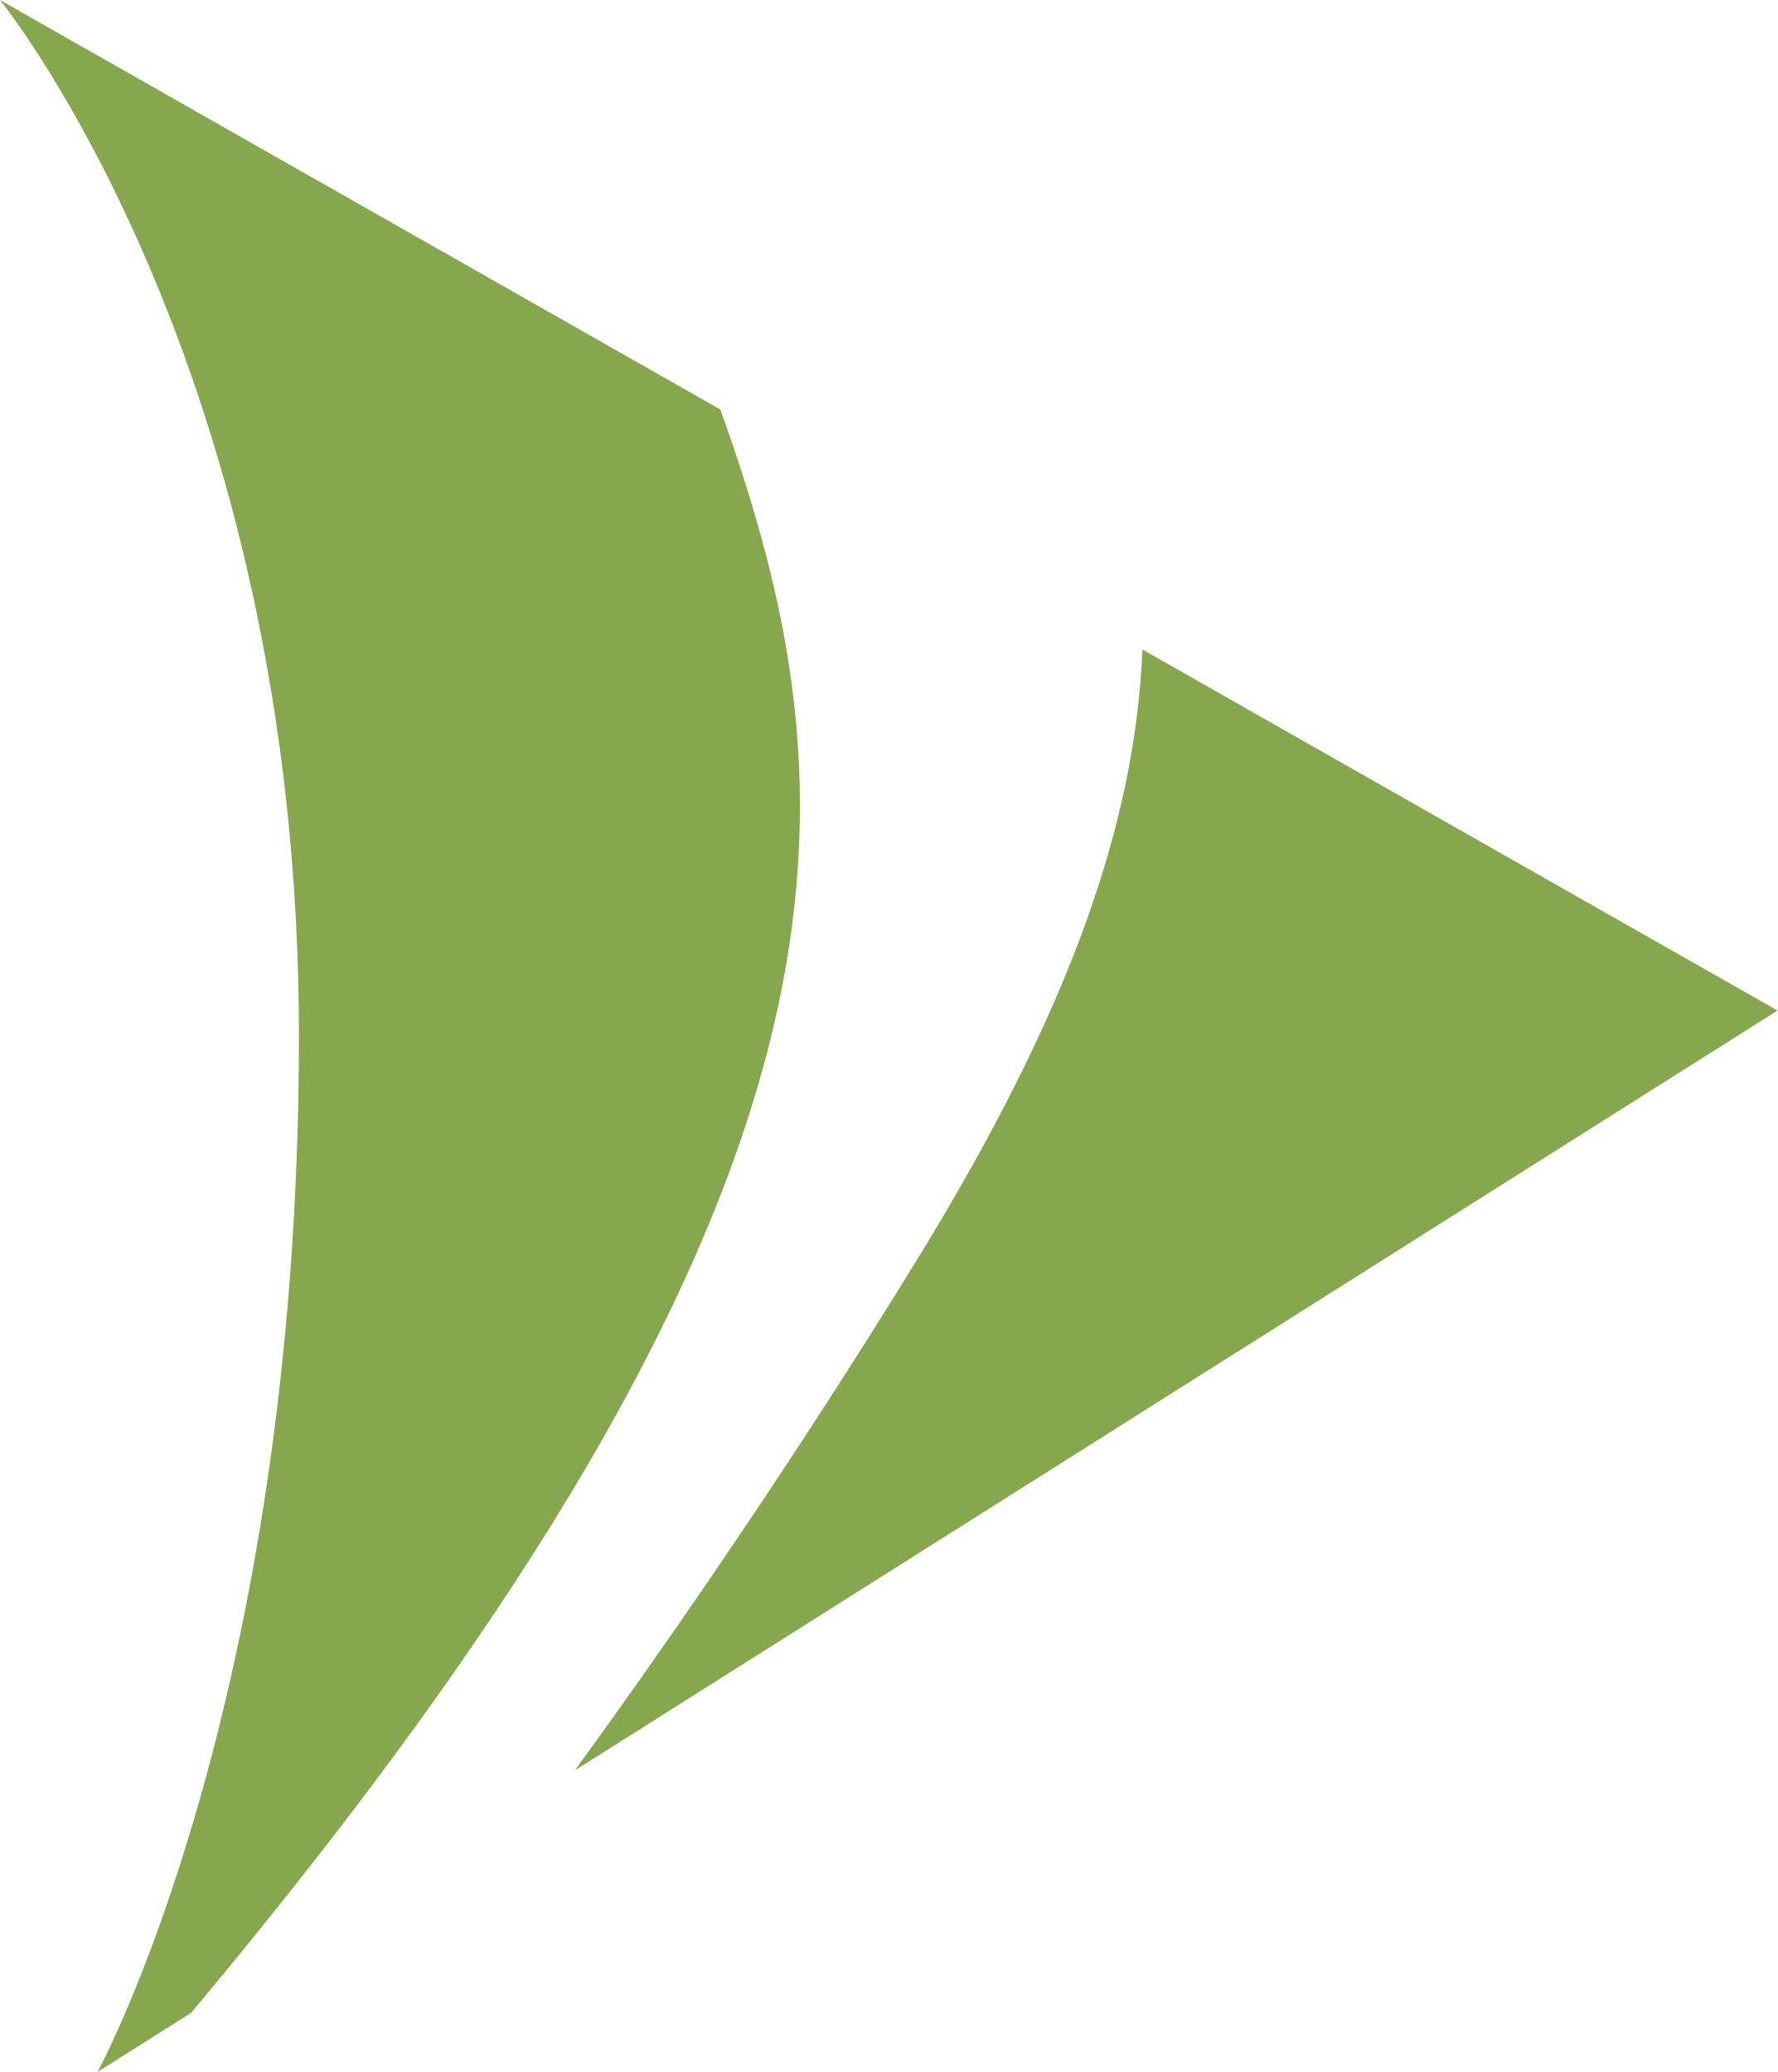
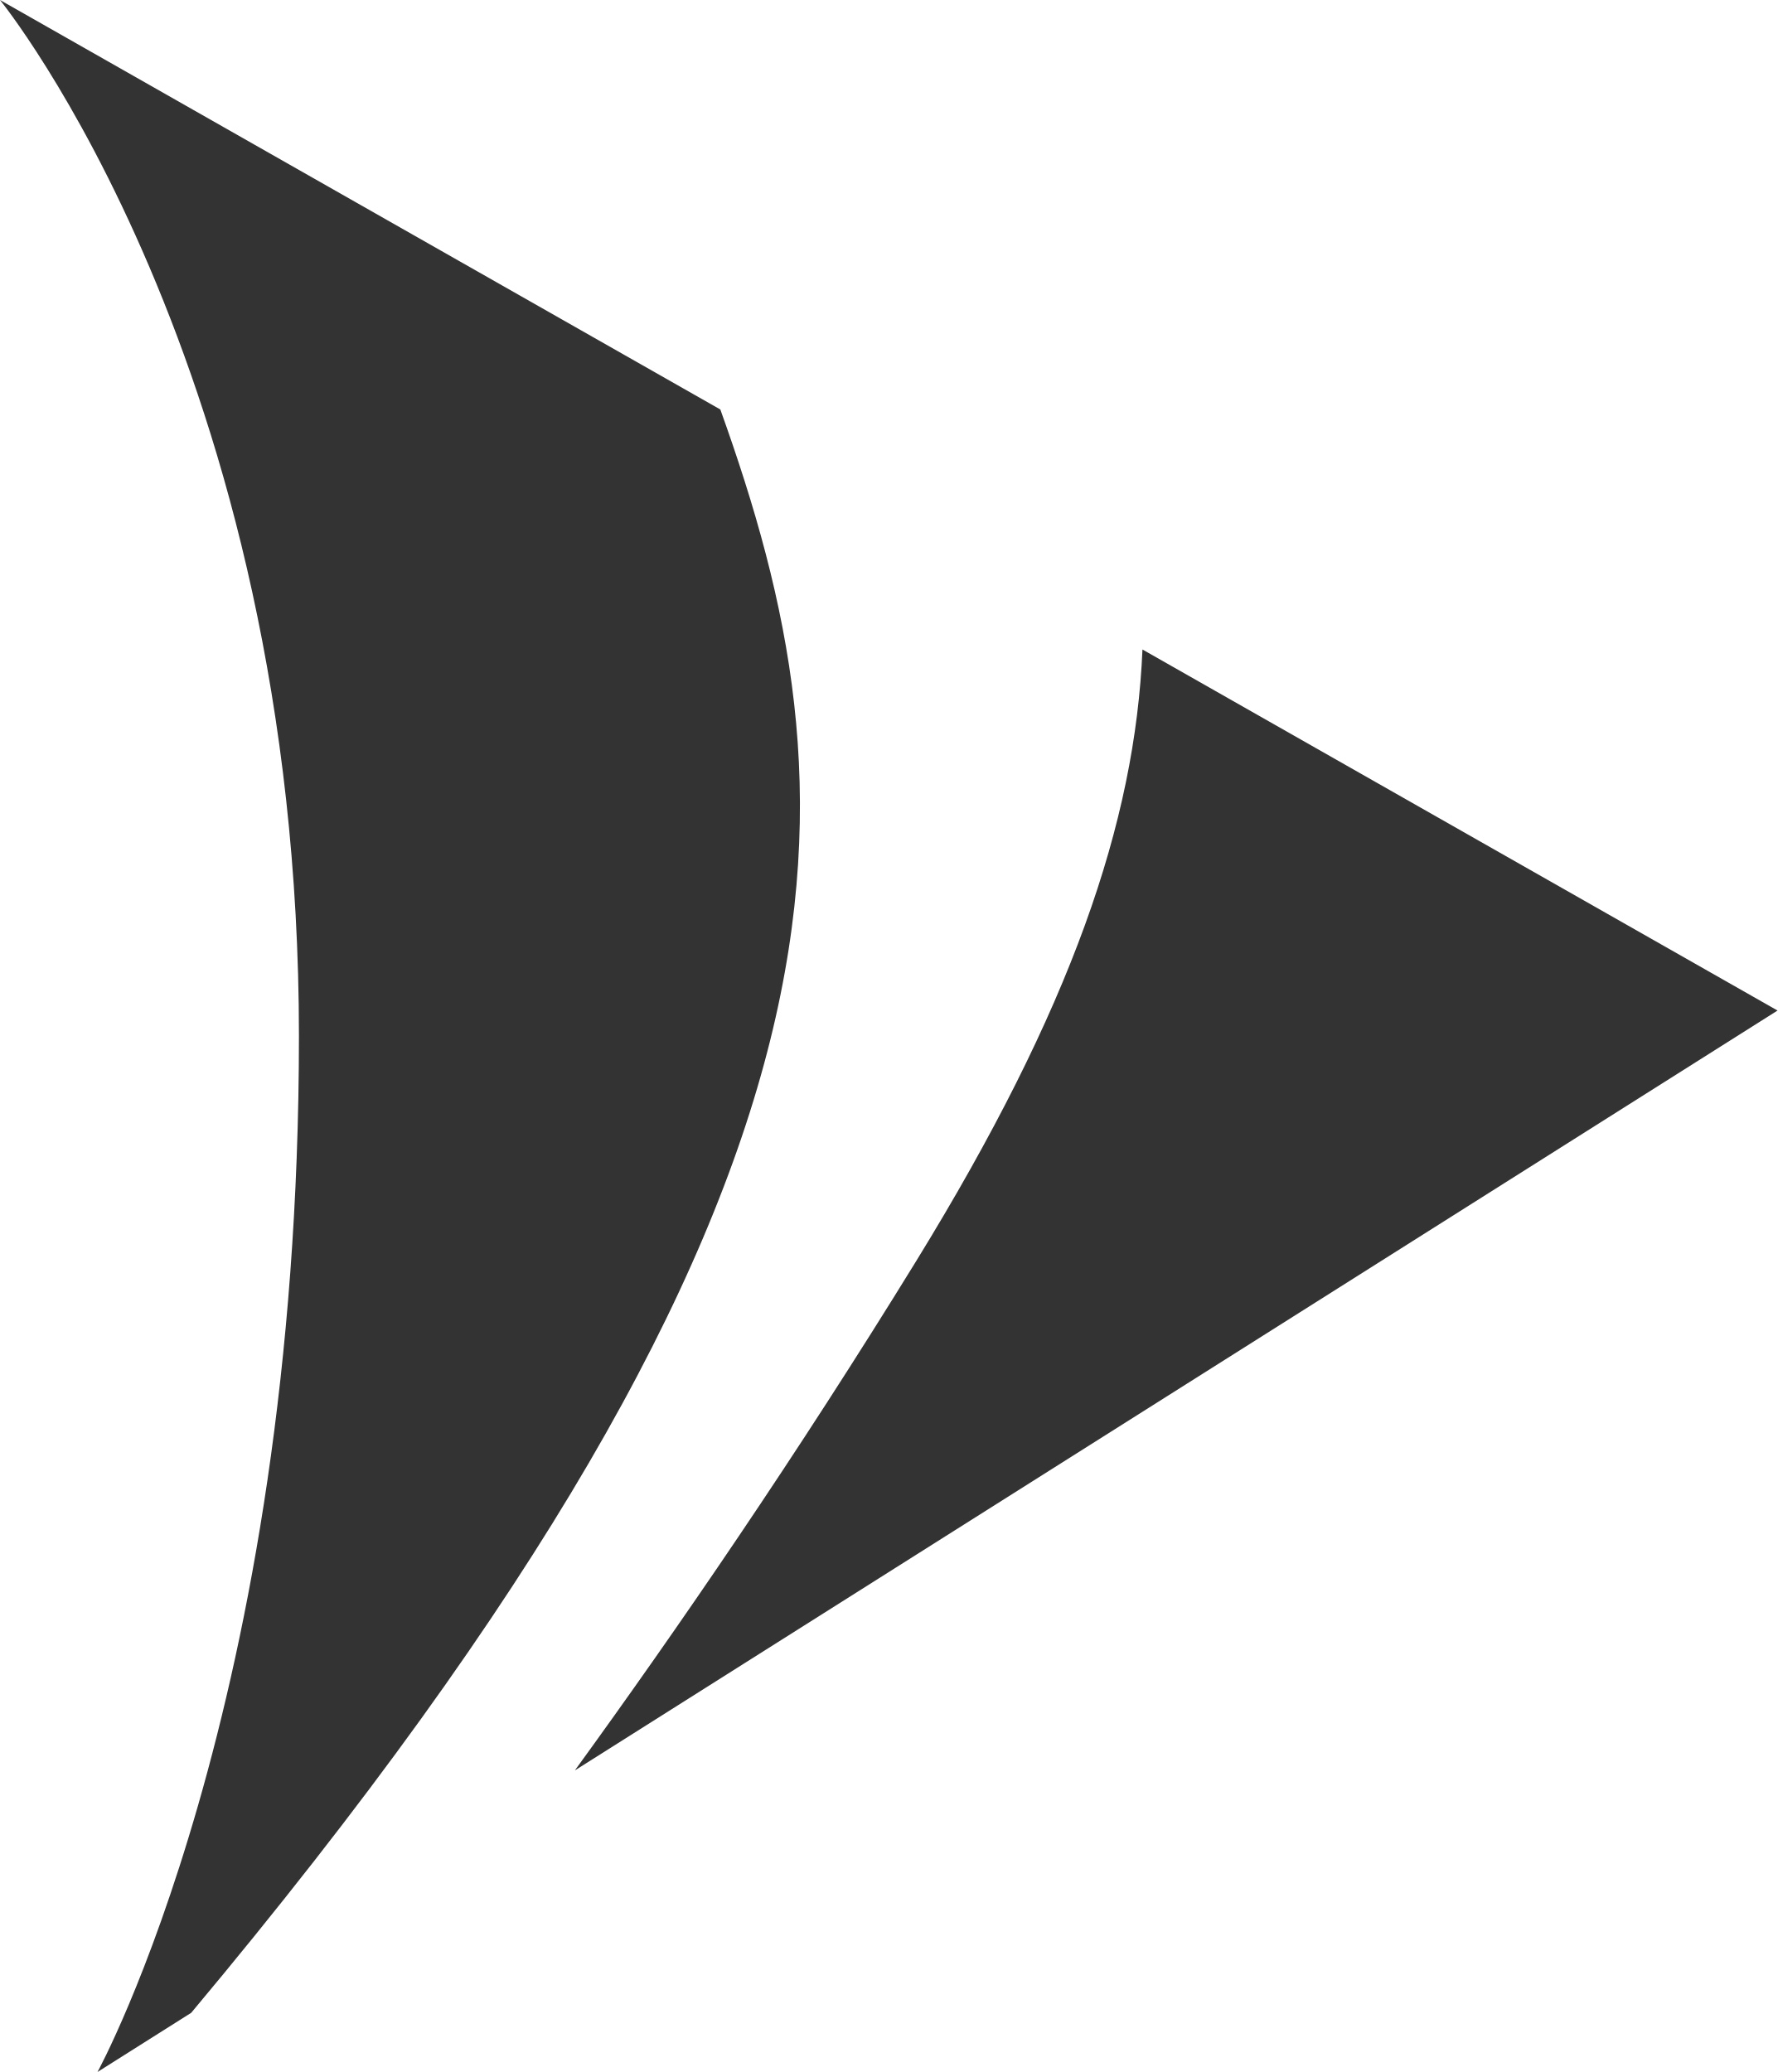
<svg xmlns="http://www.w3.org/2000/svg" id="Layer_2" data-name="Layer 2" viewBox="0 0 416.76 485.86">
  <defs>
    <style>
      .cls-1 {
-         fill: #87a74f;
+         fill: #333;
        stroke-width: 0px;
      }
    </style>
  </defs>
  <g id="Layer_1-2" data-name="Layer 1">
    <g>
      <path class="cls-1" d="m44.83,471.98l-21.97,13.88s47.23-86.1,47.23-242.93S0,0,0,0l168.89,96.02c32.19,89.77,40.28,179.59-124.06,375.96Z" />
      <path class="cls-1" d="m416.76,236.96l-281.98,178.18c23.97-33.02,51.91-73.72,80.08-119.52,36.36-59.13,51.3-102.86,53-143.32l148.9,84.66Z" />
    </g>
  </g>
</svg>
